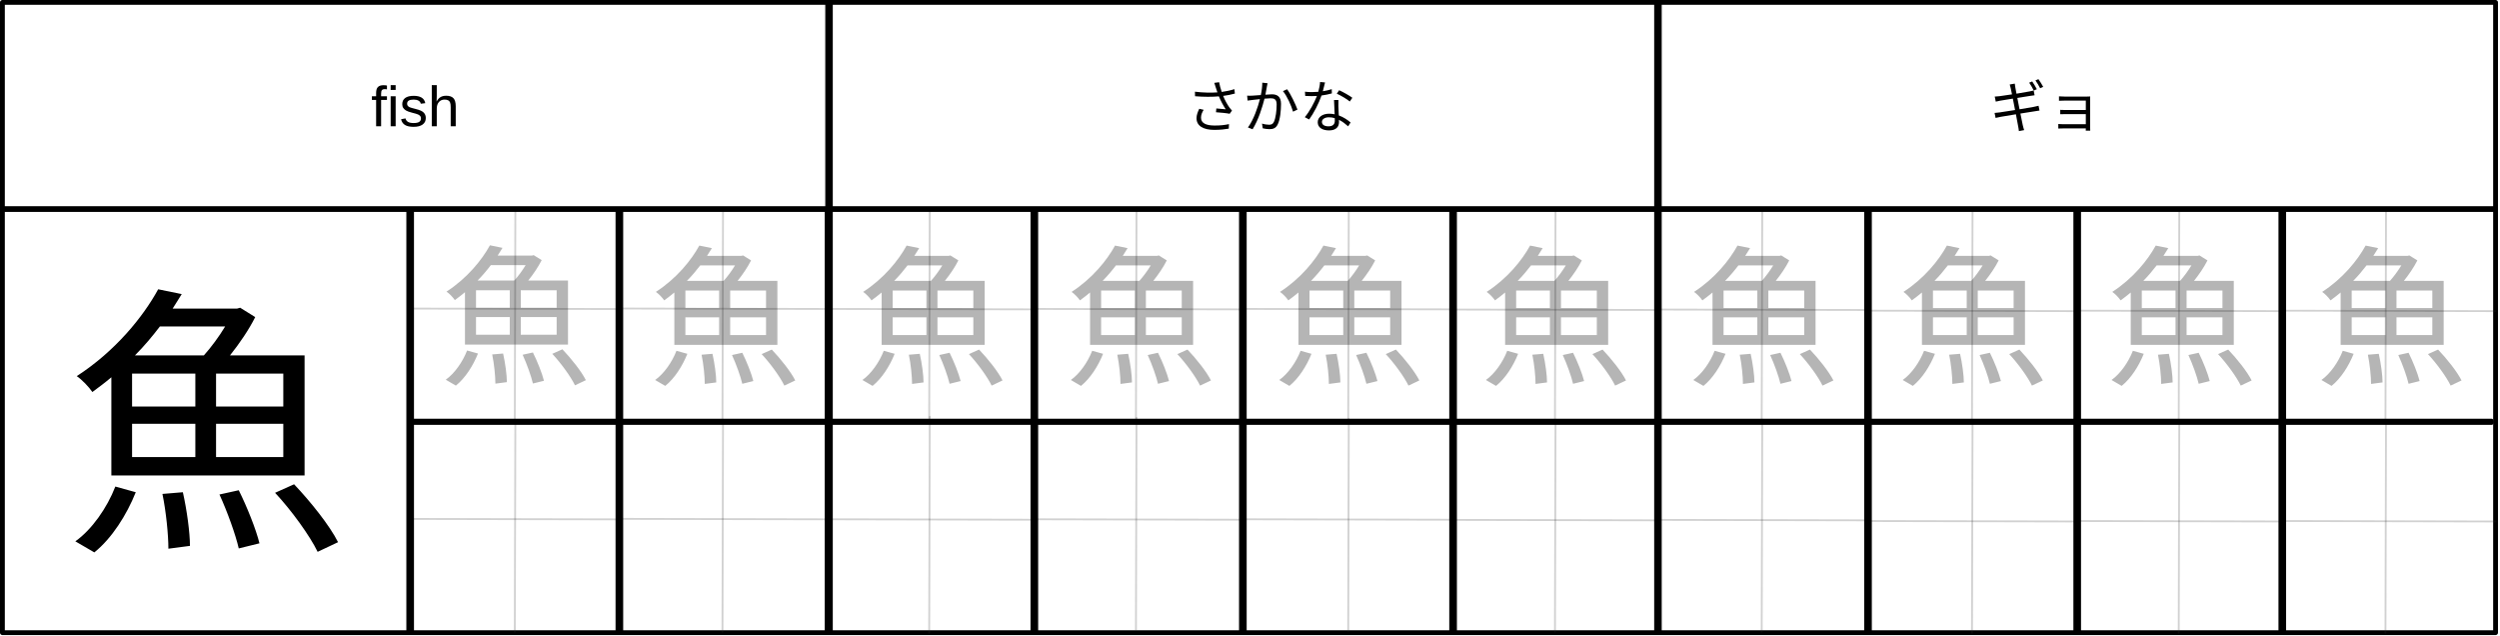
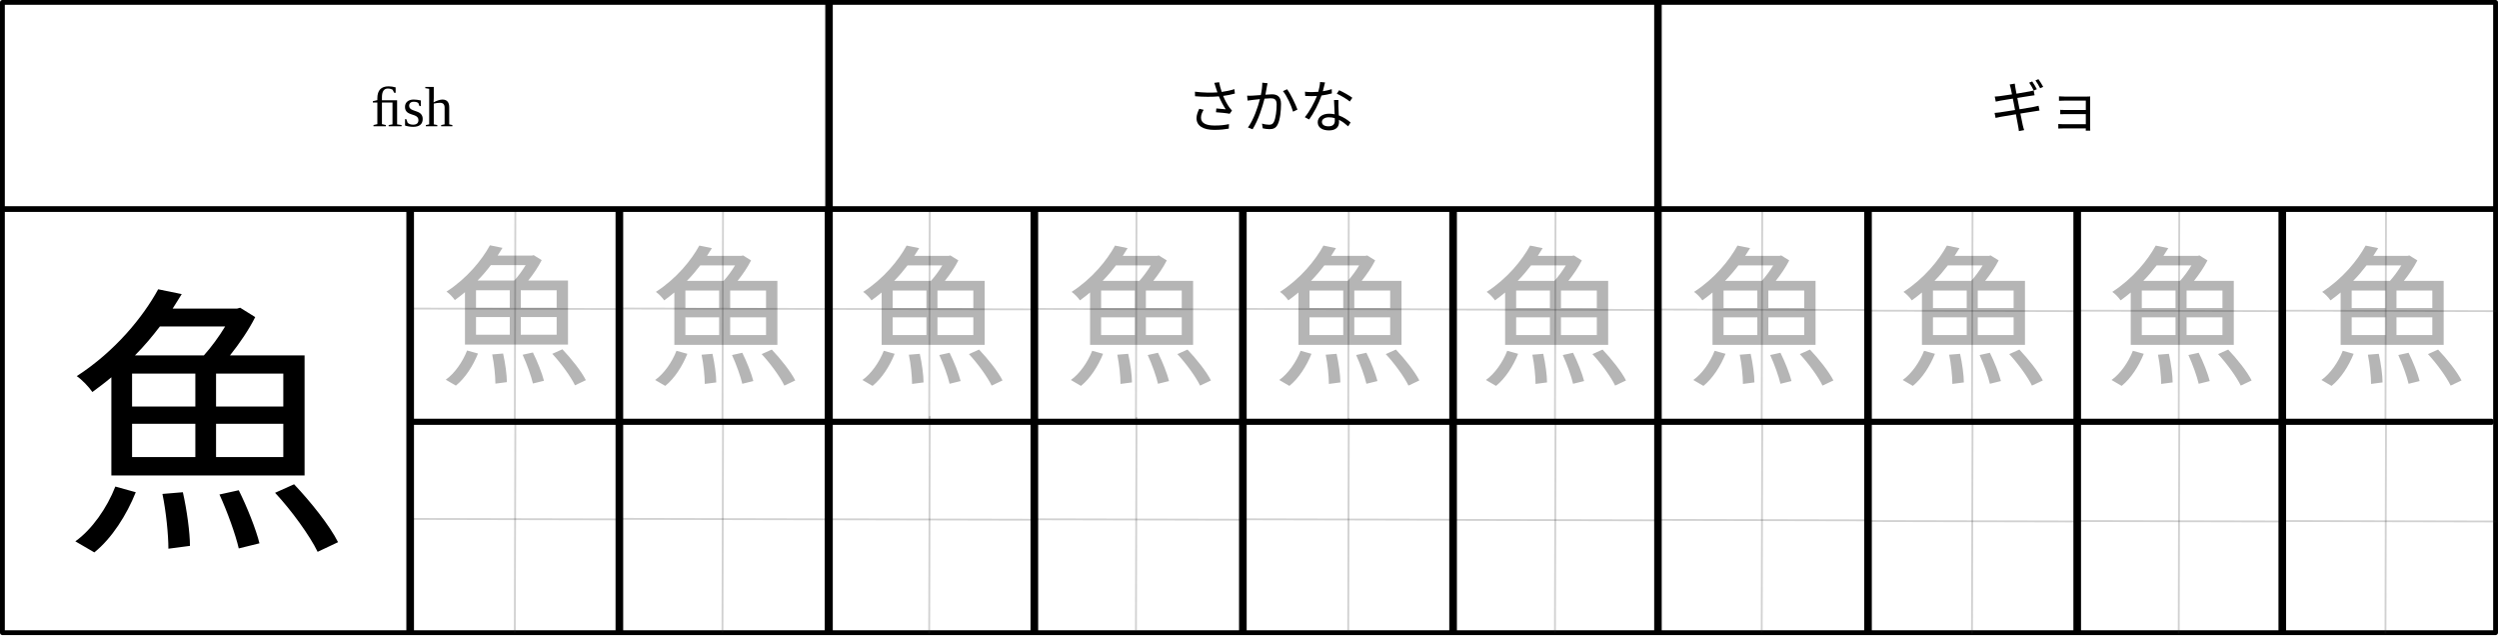
<svg xmlns="http://www.w3.org/2000/svg" width="100%" height="100%" viewBox="0 0 2202 560" version="1.1" xml:space="preserve" style="fill-rule:evenodd;clip-rule:evenodd;stroke-linecap:round;stroke-linejoin:round;stroke-miterlimit:1.5;">
  <g transform="matrix(1,0,0,1,-139.608,-45.1195)">
    <g id="Raster">
      <g transform="matrix(1.00005,0,0,0.993291,3.3355,2.29921)">
        <rect x="138.39" y="45.248" width="2196.74" height="558.868" style="fill:none;stroke:black;stroke-width:4.26px;" />
      </g>
      <path d="M593.714,229.666L593.23,416.255" style="fill:none;stroke:rgb(49,49,49);stroke-opacity:0.22;stroke-width:1.63px;" />
      <g transform="matrix(1,0,0,1,0,-4)">
        <path d="M502.789,320.921L684.962,321.318" style="fill:none;stroke:rgb(49,49,49);stroke-opacity:0.22;stroke-width:1.63px;" />
      </g>
      <g transform="matrix(1,0,0,1,182.98,-0.051214)">
        <path d="M593.714,229.666L593.23,416.255" style="fill:none;stroke:rgb(49,49,49);stroke-opacity:0.22;stroke-width:1.63px;" />
      </g>
      <g transform="matrix(1,0,0,1,182.98,-4.05121)">
        <path d="M502.789,320.921L684.962,321.318" style="fill:none;stroke:rgb(49,49,49);stroke-opacity:0.22;stroke-width:1.63px;" />
      </g>
      <g transform="matrix(1,2.61971e-05,2.61971e-05,0.98989,365.142,1.49933)">
        <path d="M593.714,229.666L593.23,416.255" style="fill:none;stroke:rgb(49,49,49);stroke-opacity:0.22;stroke-width:1.64px;" />
      </g>
      <g transform="matrix(1,0,0,1,366.153,-3.69329)">
        <path d="M502.789,320.921L684.962,321.318" style="fill:none;stroke:rgb(49,49,49);stroke-opacity:0.22;stroke-width:1.63px;" />
      </g>
      <g transform="matrix(1,0,0,1,547.326,-1.69329)">
        <path d="M593.714,229.666L593.23,416.255" style="fill:none;stroke:rgb(49,49,49);stroke-opacity:0.22;stroke-width:1.63px;" />
      </g>
      <g transform="matrix(1,0,0,1,548.326,-3.69329)">
        <path d="M502.789,320.921L684.962,321.318" style="fill:none;stroke:rgb(49,49,49);stroke-opacity:0.22;stroke-width:1.63px;" />
      </g>
      <g transform="matrix(1,0,0,1,734.368,-0.693295)">
        <path d="M593.714,229.666L593.23,416.255" style="fill:none;stroke:rgb(49,49,49);stroke-opacity:0.22;stroke-width:1.63px;" />
      </g>
      <g transform="matrix(1,0,0,1,734.368,-3.69329)">
        <path d="M502.789,320.921L684.962,321.318" style="fill:none;stroke:rgb(49,49,49);stroke-opacity:0.22;stroke-width:1.63px;" />
      </g>
      <g transform="matrix(1,0,0,1,916.542,-0.157265)">
        <path d="M593.714,229.666L593.23,416.255" style="fill:none;stroke:rgb(49,49,49);stroke-opacity:0.22;stroke-width:1.63px;" />
      </g>
      <g transform="matrix(1,0,0,1,916.542,-3.15727)">
        <path d="M502.789,320.921L684.962,321.318" style="fill:none;stroke:rgb(49,49,49);stroke-opacity:0.22;stroke-width:1.63px;" />
      </g>
      <g transform="matrix(1,0,0,1,1098.71,-0.157265)">
        <path d="M593.714,229.666L593.23,416.255" style="fill:none;stroke:rgb(49,49,49);stroke-opacity:0.22;stroke-width:1.63px;" />
      </g>
      <g transform="matrix(1,0,0,1,1098.71,-3.15727)">
        <path d="M502.789,320.921L684.962,321.318" style="fill:none;stroke:rgb(49,49,49);stroke-opacity:0.22;stroke-width:1.63px;" />
      </g>
      <g transform="matrix(1,0,0,1,1284,0.842735)">
        <path d="M593.714,229.666L593.23,416.255" style="fill:none;stroke:rgb(49,49,49);stroke-opacity:0.22;stroke-width:1.63px;" />
      </g>
      <g transform="matrix(1,0,0,1,1284,-2.15727)">
        <path d="M502.789,320.921L684.962,321.318" style="fill:none;stroke:rgb(49,49,49);stroke-opacity:0.22;stroke-width:1.63px;" />
      </g>
      <g transform="matrix(1,0,0,1,1466.17,0.842735)">
        <path d="M593.714,229.666L593.23,416.255" style="fill:none;stroke:rgb(49,49,49);stroke-opacity:0.22;stroke-width:1.63px;" />
      </g>
      <g transform="matrix(1,0,0,1,1466.17,-2.15727)">
        <path d="M502.789,320.921L684.962,321.318" style="fill:none;stroke:rgb(49,49,49);stroke-opacity:0.22;stroke-width:1.63px;" />
      </g>
      <g transform="matrix(1,0,0,1,1648.34,0.842735)">
        <path d="M593.714,229.666L593.23,416.255" style="fill:none;stroke:rgb(49,49,49);stroke-opacity:0.22;stroke-width:1.63px;" />
      </g>
      <g transform="matrix(1.02898,6.32079e-05,6.32079e-05,1,1633.75,-2.18909)">
        <path d="M502.789,320.921L684.962,321.318" style="fill:none;stroke:rgb(49,49,49);stroke-opacity:0.22;stroke-width:1.61px;" />
      </g>
      <g transform="matrix(1,0,0,1,9.09495e-13,185.265)">
        <path d="M593.714,229.666L593.23,416.255" style="fill:none;stroke:rgb(49,49,49);stroke-opacity:0.22;stroke-width:1.63px;" />
      </g>
      <g transform="matrix(1,0,0,1,9.09495e-13,181.265)">
        <path d="M502.789,320.921L684.962,321.318" style="fill:none;stroke:rgb(49,49,49);stroke-opacity:0.22;stroke-width:1.63px;" />
      </g>
      <g transform="matrix(1,0,0,1,182.98,185.213)">
        <path d="M593.714,229.666L593.23,416.255" style="fill:none;stroke:rgb(49,49,49);stroke-opacity:0.22;stroke-width:1.63px;" />
      </g>
      <g transform="matrix(1,0,0,1,182.98,181.213)">
        <path d="M502.789,320.921L684.962,321.318" style="fill:none;stroke:rgb(49,49,49);stroke-opacity:0.22;stroke-width:1.63px;" />
      </g>
      <g transform="matrix(1,-4.91075e-05,-4.91075e-05,1.01895,365.164,178.248)">
        <path d="M593.714,229.666L593.23,416.255" style="fill:none;stroke:rgb(49,49,49);stroke-opacity:0.22;stroke-width:1.62px;" />
      </g>
      <g transform="matrix(1,0,0,1,366.153,181.571)">
        <path d="M502.789,320.921L684.962,321.318" style="fill:none;stroke:rgb(49,49,49);stroke-opacity:0.22;stroke-width:1.63px;" />
      </g>
      <g transform="matrix(1,0,0,1,547.326,183.571)">
        <path d="M593.714,229.666L593.23,416.255" style="fill:none;stroke:rgb(49,49,49);stroke-opacity:0.22;stroke-width:1.63px;" />
      </g>
      <g transform="matrix(1,0,0,1,548.326,181.571)">
        <path d="M502.789,320.921L684.962,321.318" style="fill:none;stroke:rgb(49,49,49);stroke-opacity:0.22;stroke-width:1.63px;" />
      </g>
      <g transform="matrix(1,0,0,1,734.368,184.571)">
        <path d="M593.714,229.666L593.23,416.255" style="fill:none;stroke:rgb(49,49,49);stroke-opacity:0.22;stroke-width:1.63px;" />
      </g>
      <g transform="matrix(1,0,0,1,734.368,181.571)">
        <path d="M502.789,320.921L684.962,321.318" style="fill:none;stroke:rgb(49,49,49);stroke-opacity:0.22;stroke-width:1.63px;" />
      </g>
      <g transform="matrix(1,0,0,1,916.542,185.107)">
        <path d="M593.714,229.666L593.23,416.255" style="fill:none;stroke:rgb(49,49,49);stroke-opacity:0.22;stroke-width:1.63px;" />
      </g>
      <g transform="matrix(1,0,0,1,916.542,182.107)">
        <path d="M502.789,320.921L684.962,321.318" style="fill:none;stroke:rgb(49,49,49);stroke-opacity:0.22;stroke-width:1.63px;" />
      </g>
      <g transform="matrix(1,0,0,1,1098.71,185.107)">
        <path d="M593.714,229.666L593.23,416.255" style="fill:none;stroke:rgb(49,49,49);stroke-opacity:0.22;stroke-width:1.63px;" />
      </g>
      <g transform="matrix(1,0,0,1,1098.71,182.107)">
        <path d="M502.789,320.921L684.962,321.318" style="fill:none;stroke:rgb(49,49,49);stroke-opacity:0.22;stroke-width:1.63px;" />
      </g>
      <g transform="matrix(1,0,0,1,1284,186.107)">
        <path d="M593.714,229.666L593.23,416.255" style="fill:none;stroke:rgb(49,49,49);stroke-opacity:0.22;stroke-width:1.63px;" />
      </g>
      <g transform="matrix(1,0,0,1,1284,183.107)">
        <path d="M502.789,320.921L684.962,321.318" style="fill:none;stroke:rgb(49,49,49);stroke-opacity:0.22;stroke-width:1.63px;" />
      </g>
      <g transform="matrix(1,0,0,1,1466.17,186.107)">
        <path d="M593.714,229.666L593.23,416.255" style="fill:none;stroke:rgb(49,49,49);stroke-opacity:0.22;stroke-width:1.63px;" />
      </g>
      <g transform="matrix(1,0,0,1,1466.17,183.107)">
        <path d="M502.789,320.921L684.962,321.318" style="fill:none;stroke:rgb(49,49,49);stroke-opacity:0.22;stroke-width:1.63px;" />
      </g>
      <g transform="matrix(1,0,0,1,1648.34,186.107)">
        <path d="M593.714,229.666L593.23,416.255" style="fill:none;stroke:rgb(49,49,49);stroke-opacity:0.22;stroke-width:1.63px;" />
      </g>
      <g transform="matrix(1.02898,6.32079e-05,6.32079e-05,1,1633.75,183.076)">
        <path d="M502.789,320.921L684.962,321.318" style="fill:none;stroke:rgb(49,49,49);stroke-opacity:0.22;stroke-width:1.61px;" />
      </g>
      <g transform="matrix(1.00873,0,0,1,-21.6687,0)">
        <rect x="161.987" y="228.859" width="2176.6" height="0.807" style="stroke:black;stroke-width:4.23px;" />
      </g>
      <g transform="matrix(0.842581,0,0,1,364.651,187.396)">
        <rect x="161.987" y="228.859" width="2176.6" height="0.807" style="stroke:black;stroke-width:4.6px;" />
      </g>
      <g transform="matrix(1.55721e-17,-0.254312,1,6.12323e-17,640.845,643.557)">
        <rect x="161.987" y="228.859" width="2176.6" height="0.807" style="stroke:black;stroke-width:5.82px;" />
      </g>
      <g transform="matrix(1.55721e-17,-0.254312,1,6.12323e-17,1371.25,643.557)">
        <rect x="161.987" y="228.859" width="2176.6" height="0.807" style="stroke:black;stroke-width:5.82px;" />
      </g>
      <g transform="matrix(1.04961e-17,-0.171414,1,6.12323e-17,1921.39,630.129)">
        <rect x="161.987" y="228.859" width="2176.6" height="0.807" style="stroke:black;stroke-width:5.92px;" />
      </g>
      <g transform="matrix(1.04847e-17,-0.171229,1,6.12323e-17,1740.68,630.099)">
        <rect x="161.987" y="228.859" width="2176.6" height="0.807" style="stroke:black;stroke-width:5.92px;" />
      </g>
      <g transform="matrix(1.04862e-17,-0.171252,1,6.12323e-17,1556.34,630.103)">
        <rect x="161.987" y="228.859" width="2176.6" height="0.807" style="stroke:black;stroke-width:5.92px;" />
      </g>
      <g transform="matrix(1.04847e-17,-0.171229,0.325,1.99005e-17,1526.03,630.099)">
        <rect x="161.987" y="228.859" width="2176.6" height="0.807" style="stroke:black;stroke-width:16.36px;" />
      </g>
      <g transform="matrix(1.04862e-17,-0.171252,1,6.12323e-17,1190.74,630.103)">
        <rect x="161.987" y="228.859" width="2176.6" height="0.807" style="stroke:black;stroke-width:5.92px;" />
      </g>
      <g transform="matrix(1.04862e-17,-0.171252,1,6.12323e-17,1005.49,630.103)">
        <rect x="161.987" y="228.859" width="2176.6" height="0.807" style="stroke:black;stroke-width:5.92px;" />
      </g>
      <g transform="matrix(1.04862e-17,-0.171252,1,6.12323e-17,821.758,630.103)">
        <rect x="161.987" y="228.859" width="2176.6" height="0.807" style="stroke:black;stroke-width:5.92px;" />
      </g>
      <g transform="matrix(1.05074e-17,-0.1716,1,6.12323e-17,640.441,630.159)">
        <rect x="161.987" y="228.859" width="2176.6" height="0.807" style="stroke:black;stroke-width:5.92px;" />
      </g>
      <g transform="matrix(1.05074e-17,-0.1716,1,6.12323e-17,456.103,630.159)">
        <rect x="161.987" y="228.859" width="2176.6" height="0.807" style="stroke:black;stroke-width:5.92px;" />
      </g>
      <g transform="matrix(1.04862e-17,-0.171252,1,6.12323e-17,271.765,630.103)">
        <rect x="161.987" y="228.859" width="2176.6" height="0.807" style="stroke:black;stroke-width:5.92px;" />
      </g>
    </g>
    <g id="Textfelder">
      <text id="MainKanji" x="196.239px" y="510.924px" style="font-family:'MalgunGothic', 'Malgun Gothic', sans-serif;font-size:250px;">魚</text>
-       <text id="Romaji" x="466.613px" y="156.363px" style="font-family:'ArialMT', 'Arial', sans-serif;font-size:50px;">ﬁsh</text>
+       <text id="Romaji" x="466.613px" y="156.363px" style="font-family:''MalgunGothic, sans-serif;font-size:50px;">ﬁsh</text>
      <g transform="matrix(1,0,0,1,727.568,0)">
        <text id="KunLesung" x="457.064px" y="157.437px" style="font-family:'MalgunGothic', 'Malgun Gothic', sans-serif;font-size:50px;">さかな</text>
      </g>
      <g transform="matrix(1,0,0,1,1455.14,0)">
        <text id="OnLesung" x="437.589px" y="157.437px" style="font-family:'MalgunGothic', 'Malgun Gothic', sans-serif;font-size:50px;">ギョ</text>
      </g>
      <g transform="matrix(1,0,0,1,2,0.498199)">
        <text id="Kanjitr" x="525.187px" y="373.209px" style="font-family:'MalgunGothic', 'Malgun Gothic', sans-serif;font-size:133.333px;fill-opacity:0.29;">魚</text>
      </g>
      <g transform="matrix(1,0,0,1,185.772,0.498199)">
        <text id="Kanjitr1" x="525.906px" y="373.459px" style="font-family:'MalgunGothic', 'Malgun Gothic', sans-serif;font-size:133.333px;fill-opacity:0.29;">魚</text>
      </g>
      <g transform="matrix(1,0,0,1,368.428,0.498199)">
        <text id="Kanjitr2" x="525.906px" y="373.459px" style="font-family:'MalgunGothic', 'Malgun Gothic', sans-serif;font-size:133.333px;fill-opacity:0.29;">魚</text>
      </g>
      <g transform="matrix(1,0,0,1,552.084,0.498199)">
        <text id="Kanjitr3" x="525.906px" y="373.459px" style="font-family:'MalgunGothic', 'Malgun Gothic', sans-serif;font-size:133.333px;fill-opacity:0.29;">魚</text>
      </g>
      <g transform="matrix(1,0,0,1,735.717,0.498199)">
        <text id="Kanjitr4" x="525.906px" y="373.459px" style="font-family:'MalgunGothic', 'Malgun Gothic', sans-serif;font-size:133.333px;fill-opacity:0.29;">魚</text>
      </g>
      <g transform="matrix(1,0,0,1,919.373,0.498199)">
        <text id="Kanjitr5" x="524.353px" y="373.459px" style="font-family:'MalgunGothic', 'Malgun Gothic', sans-serif;font-size:133.333px;fill-opacity:0.29;">魚</text>
      </g>
      <g transform="matrix(1,0,0,1,1099.92,0.498199)">
        <text id="Kanjitr6" x="526.545px" y="373.459px" style="font-family:'MalgunGothic', 'Malgun Gothic', sans-serif;font-size:133.333px;fill-opacity:0.29;">魚</text>
      </g>
      <g transform="matrix(1,0,0,1,1284.45,0.498199)">
        <text id="Kanjitr7" x="526.545px" y="373.459px" style="font-family:'MalgunGothic', 'Malgun Gothic', sans-serif;font-size:133.333px;fill-opacity:0.29;">魚</text>
      </g>
      <g transform="matrix(1,0,0,1,1468.45,0.498199)">
        <text id="Kanjitr8" x="526.545px" y="373.459px" style="font-family:'MalgunGothic', 'Malgun Gothic', sans-serif;font-size:133.333px;fill-opacity:0.29;">魚</text>
      </g>
      <g transform="matrix(1,0,0,1,1653.39,0.498199)">
        <text id="Kanjitr9" x="526.545px" y="373.459px" style="font-family:'MalgunGothic', 'Malgun Gothic', sans-serif;font-size:133.333px;fill-opacity:0.29;">魚</text>
      </g>
    </g>
  </g>
</svg>
